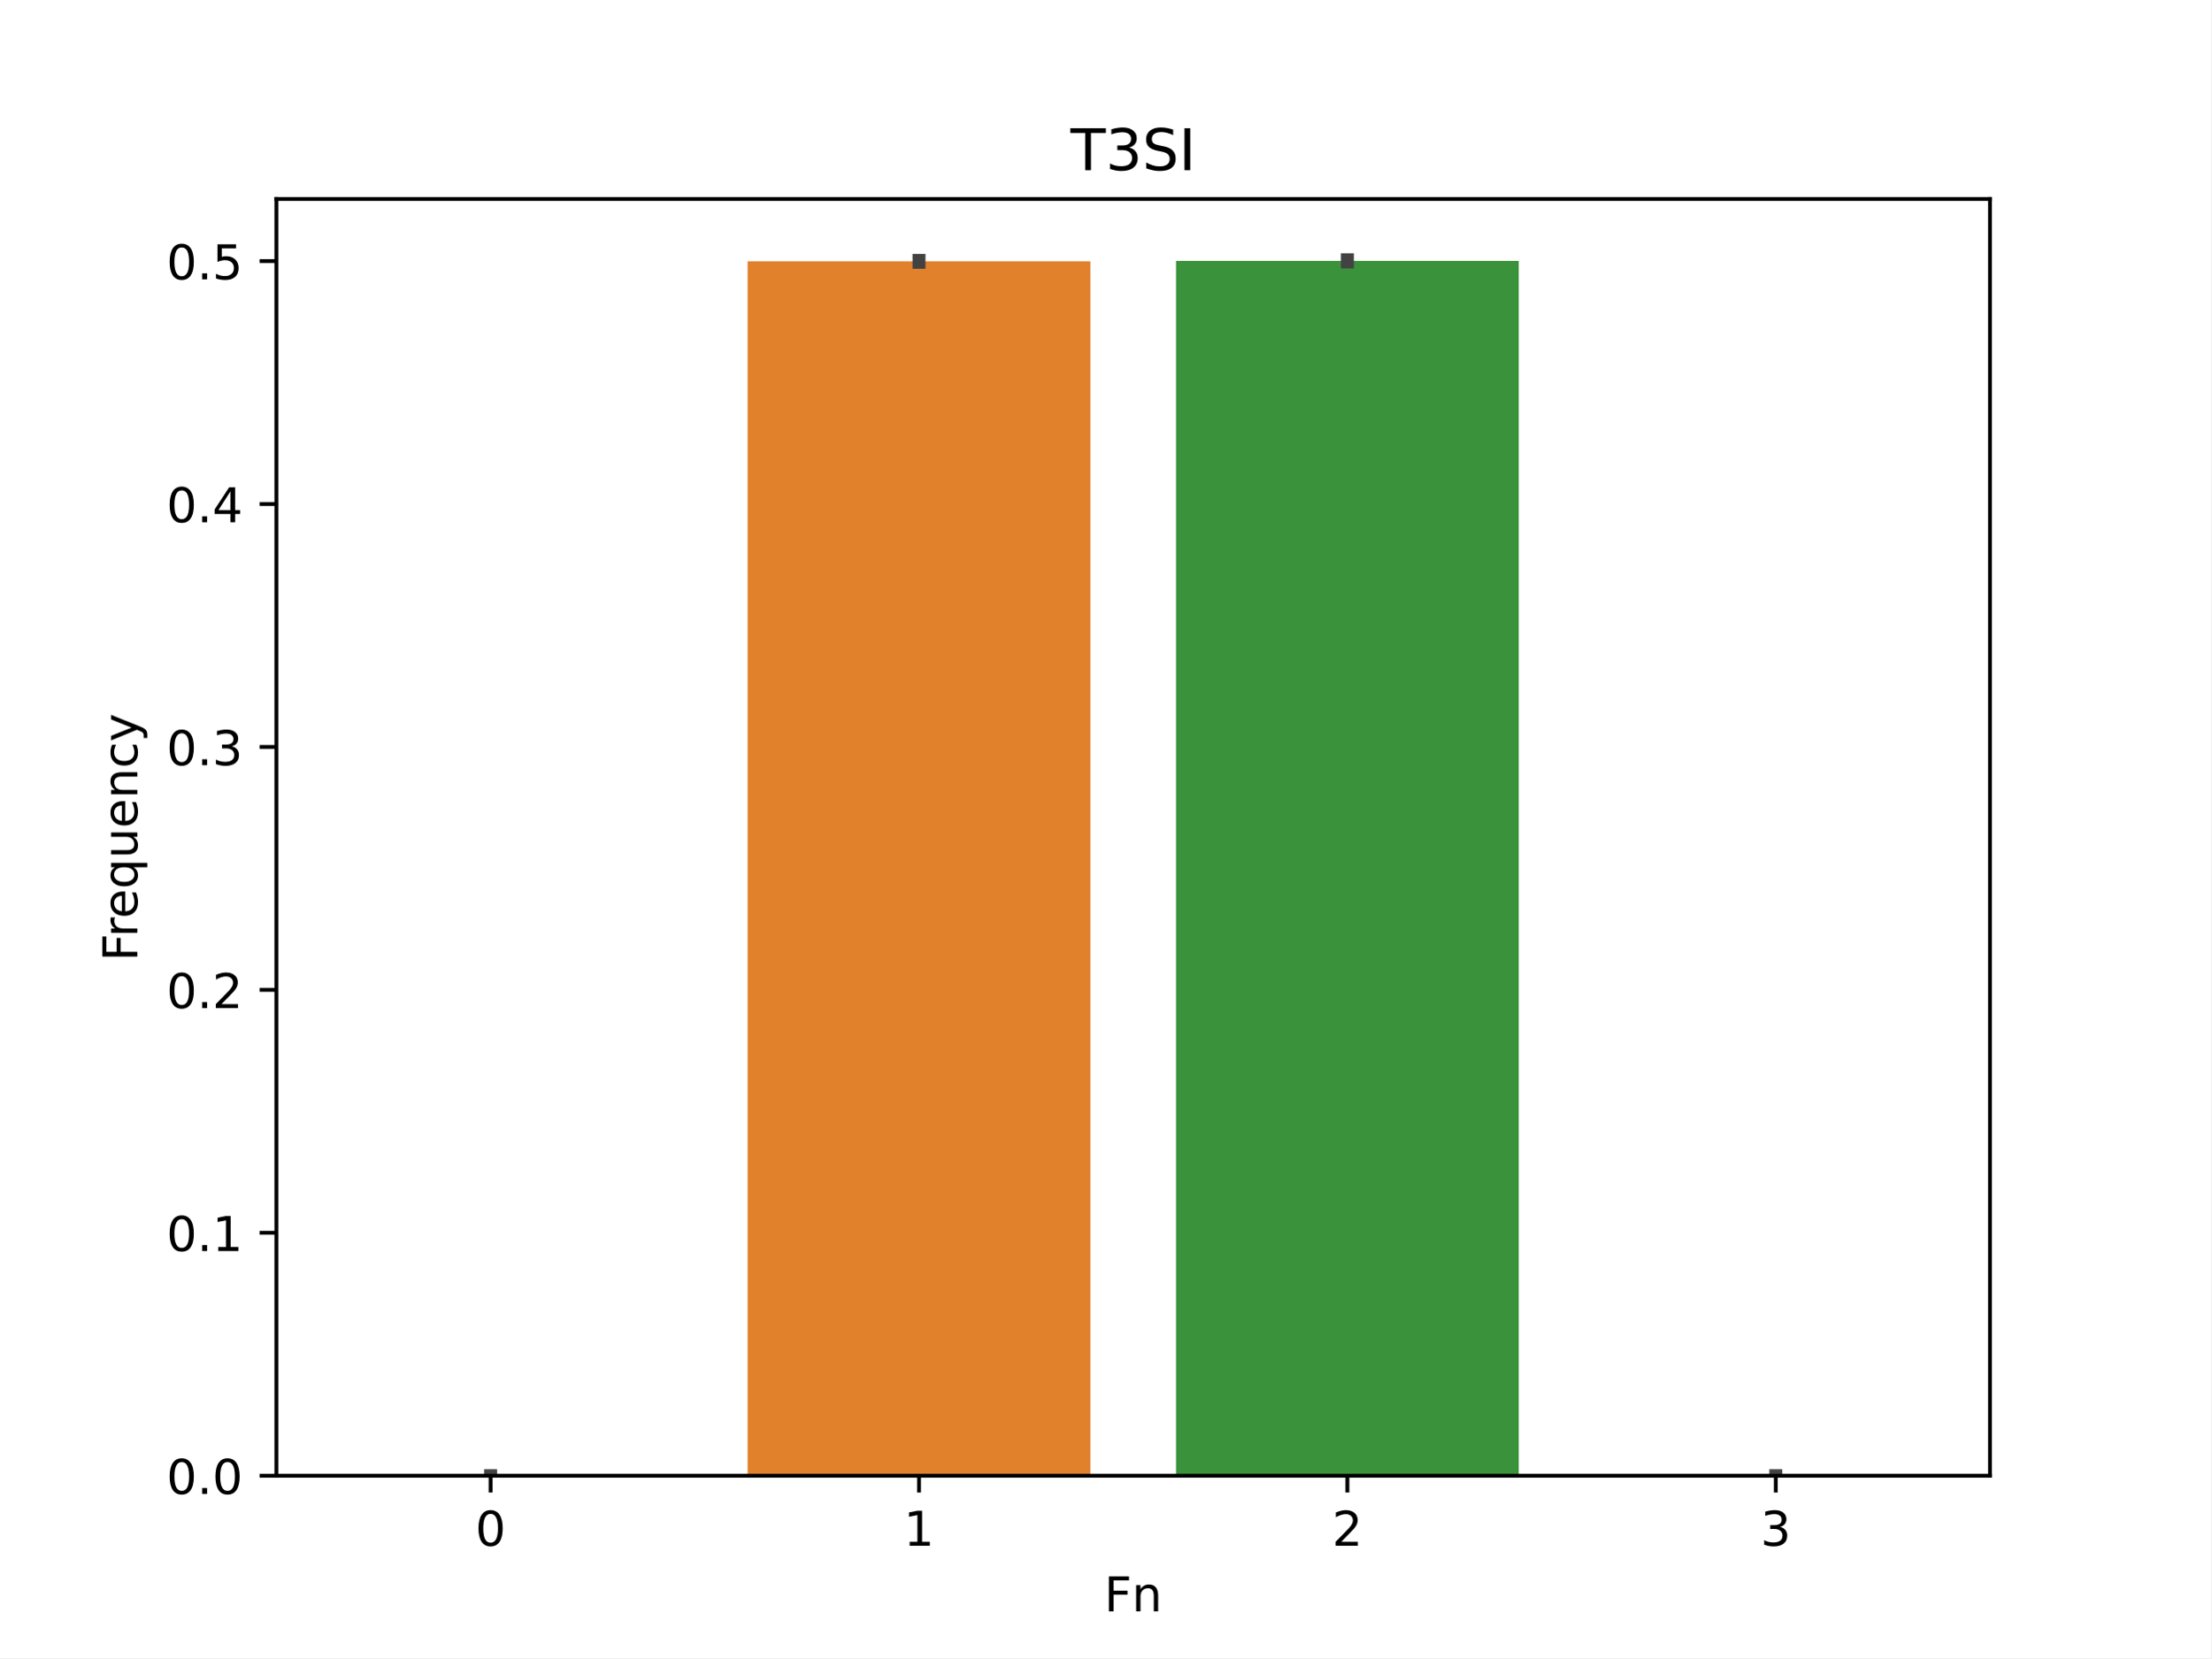
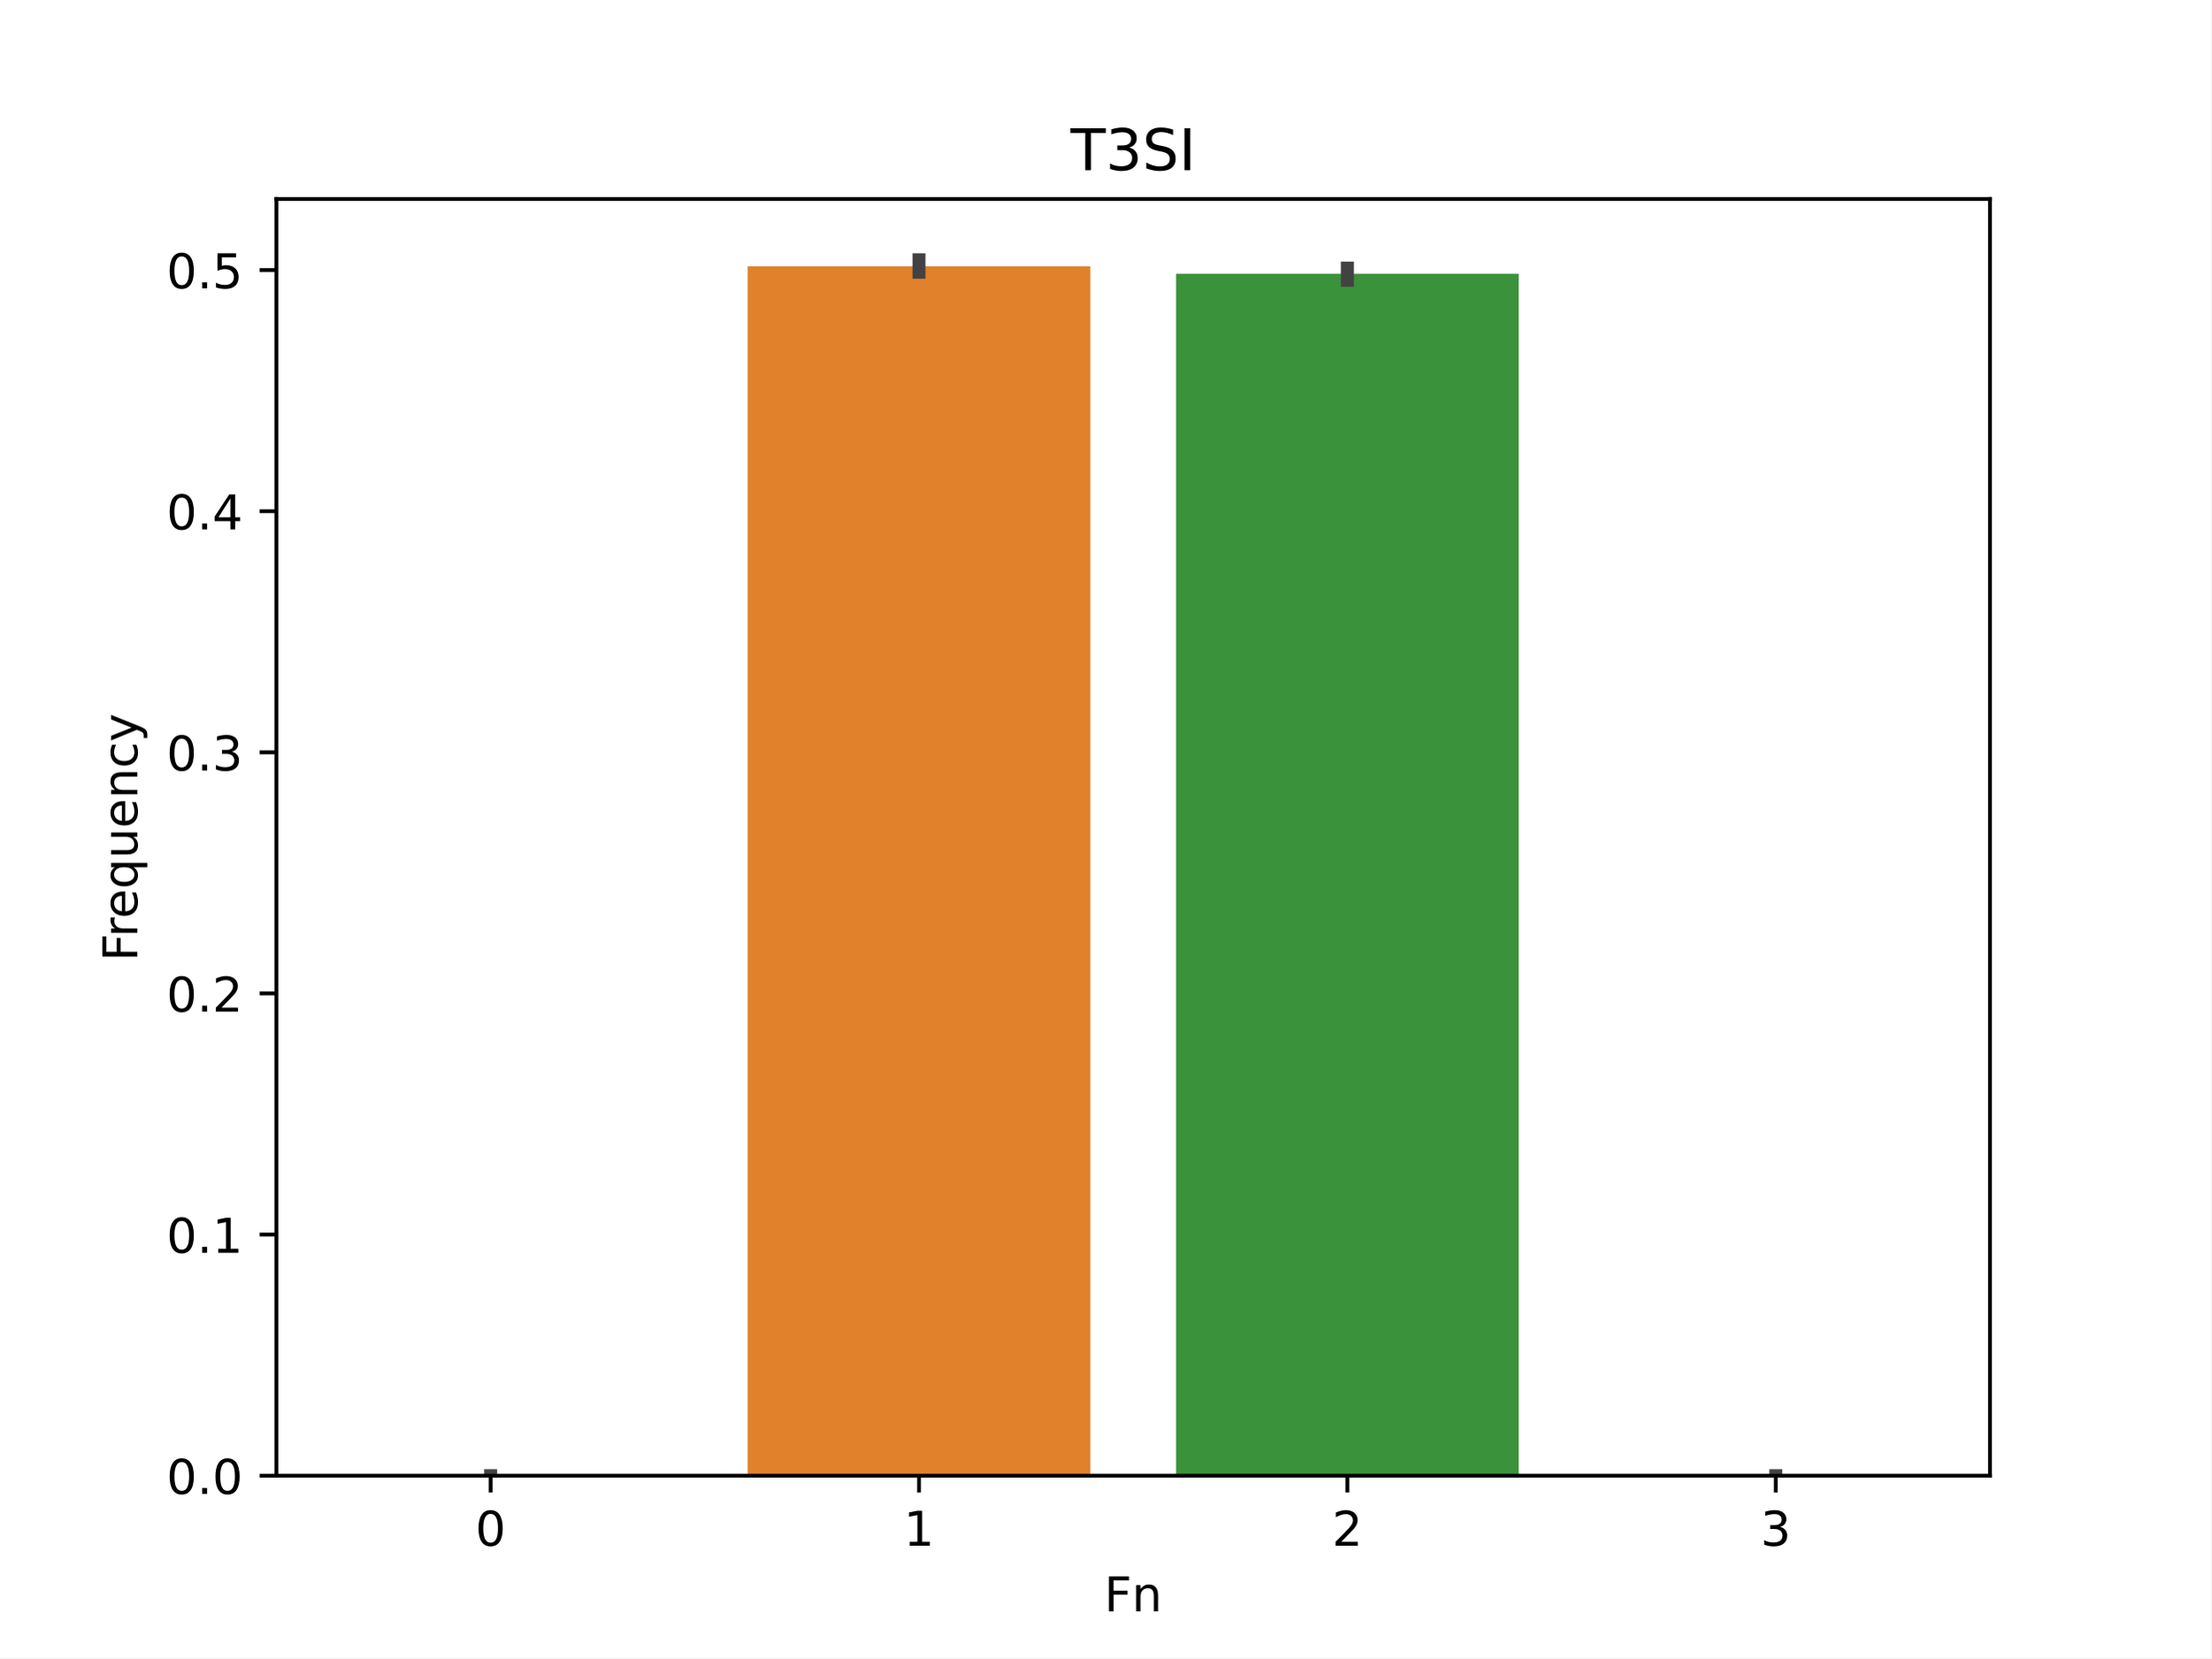
<svg xmlns="http://www.w3.org/2000/svg" xmlns:xlink="http://www.w3.org/1999/xlink" width="460.8pt" height="345.6pt" viewBox="0 0 460.8 345.6" version="1.1">
  <defs>
    <style type="text/css">*{stroke-linejoin: round; stroke-linecap: butt}</style>
  </defs>
  <g id="figure_1">
    <g id="patch_1">
      <path d="M 0 345.6  L 460.8 345.6  L 460.8 0  L 0 0  z " style="fill: #ffffff" />
    </g>
    <g id="axes_1">
      <g id="patch_2">
        <path d="M 57.6 307.584  L 414.72 307.584  L 414.72 41.472  L 57.6 41.472  z " style="fill: #ffffff" />
      </g>
      <g id="patch_3">
        <path d="M 66.528 307.584  L 137.952 307.584  L 137.952 307.584  L 66.528 307.584  z " clip-path="url(#pd09a48f789)" style="fill: #3274a1" />
      </g>
      <g id="patch_4">
-         <path d="M 155.808 307.584  L 227.232 307.584  L 227.232 54.457  L 155.808 54.457  z " clip-path="url(#pd09a48f789)" style="fill: #e1812c" />
+         <path d="M 155.808 307.584  L 227.232 307.584  L 227.232 55.51  L 155.808 55.51  z " clip-path="url(#pd09a48f789)" style="fill: #e1812c" />
      </g>
      <g id="patch_5">
-         <path d="M 245.088 307.584  L 316.512 307.584  L 316.512 54.378  L 245.088 54.378  z " clip-path="url(#pd09a48f789)" style="fill: #3a923a" />
+         <path d="M 245.088 307.584  L 316.512 307.584  L 316.512 57.051  L 245.088 57.051  z " clip-path="url(#pd09a48f789)" style="fill: #3a923a" />
      </g>
      <g id="patch_6">
        <path d="M 334.368 307.584  L 405.792 307.584  L 405.792 307.584  L 334.368 307.584  z " clip-path="url(#pd09a48f789)" style="fill: #c03d3e" />
      </g>
      <g id="matplotlib.axis_1">
        <g id="xtick_1">
          <g id="line2d_1">
            <defs>
              <path id="m3385fdae1e" d="M 0 0  L 0 3.5  " style="stroke: #000000; stroke-width: 0.8" />
            </defs>
            <g>
              <use xlink:href="#m3385fdae1e" x="102.24" y="307.584" style="stroke: #000000; stroke-width: 0.8" />
            </g>
          </g>
          <g id="text_1">
            <g transform="translate(99.05875 322.1824) scale(0.1 -0.1)">
              <defs>
                <path id="DejaVuSans-30" d="M 2034 4250  Q 1547 4250 1301 3770  Q 1056 3291 1056 2328  Q 1056 1369 1301 889  Q 1547 409 2034 409  Q 2525 409 2770 889  Q 3016 1369 3016 2328  Q 3016 3291 2770 3770  Q 2525 4250 2034 4250  z M 2034 4750  Q 2819 4750 3233 4129  Q 3647 3509 3647 2328  Q 3647 1150 3233 529  Q 2819 -91 2034 -91  Q 1250 -91 836 529  Q 422 1150 422 2328  Q 422 3509 836 4129  Q 1250 4750 2034 4750  z " transform="scale(0.015625)" />
              </defs>
              <use xlink:href="#DejaVuSans-30" />
            </g>
          </g>
        </g>
        <g id="xtick_2">
          <g id="line2d_2">
            <g>
              <use xlink:href="#m3385fdae1e" x="191.52" y="307.584" style="stroke: #000000; stroke-width: 0.8" />
            </g>
          </g>
          <g id="text_2">
            <g transform="translate(188.3388 322.1824) scale(0.1 -0.1)">
              <defs>
                <path id="DejaVuSans-31" d="M 794 531  L 1825 531  L 1825 4091  L 703 3866  L 703 4441  L 1819 4666  L 2450 4666  L 2450 531  L 3481 531  L 3481 0  L 794 0  L 794 531  z " transform="scale(0.015625)" />
              </defs>
              <use xlink:href="#DejaVuSans-31" />
            </g>
          </g>
        </g>
        <g id="xtick_3">
          <g id="line2d_3">
            <g>
              <use xlink:href="#m3385fdae1e" x="280.8" y="307.584" style="stroke: #000000; stroke-width: 0.8" />
            </g>
          </g>
          <g id="text_3">
            <g transform="translate(277.6187 322.1824) scale(0.1 -0.1)">
              <defs>
                <path id="DejaVuSans-32" d="M 1228 531  L 3431 531  L 3431 0  L 469 0  L 469 531  Q 828 903 1448 1529  Q 2069 2156 2228 2338  Q 2531 2678 2651 2914  Q 2772 3150 2772 3378  Q 2772 3750 2511 3984  Q 2250 4219 1831 4219  Q 1534 4219 1204 4116  Q 875 4013 500 3803  L 500 4441  Q 881 4594 1212 4672  Q 1544 4750 1819 4750  Q 2544 4750 2975 4387  Q 3406 4025 3406 3419  Q 3406 3131 3298 2873  Q 3191 2616 2906 2266  Q 2828 2175 2409 1742  Q 1991 1309 1228 531  z " transform="scale(0.015625)" />
              </defs>
              <use xlink:href="#DejaVuSans-32" />
            </g>
          </g>
        </g>
        <g id="xtick_4">
          <g id="line2d_4">
            <g>
              <use xlink:href="#m3385fdae1e" x="370.08" y="307.584" style="stroke: #000000; stroke-width: 0.8" />
            </g>
          </g>
          <g id="text_4">
            <g transform="translate(366.8988 322.1824) scale(0.1 -0.1)">
              <defs>
                <path id="DejaVuSans-33" d="M 2597 2516  Q 3050 2419 3304 2112  Q 3559 1806 3559 1356  Q 3559 666 3084 287  Q 2609 -91 1734 -91  Q 1441 -91 1130 -33  Q 819 25 488 141  L 488 750  Q 750 597 1062 519  Q 1375 441 1716 441  Q 2309 441 2620 675  Q 2931 909 2931 1356  Q 2931 1769 2642 2001  Q 2353 2234 1838 2234  L 1294 2234  L 1294 2753  L 1863 2753  Q 2328 2753 2575 2939  Q 2822 3125 2822 3475  Q 2822 3834 2567 4026  Q 2313 4219 1838 4219  Q 1578 4219 1281 4162  Q 984 4106 628 3988  L 628 4550  Q 988 4650 1302 4700  Q 1616 4750 1894 4750  Q 2613 4750 3031 4423  Q 3450 4097 3450 3541  Q 3450 3153 3228 2886  Q 3006 2619 2597 2516  z " transform="scale(0.015625)" />
              </defs>
              <use xlink:href="#DejaVuSans-33" />
            </g>
          </g>
        </g>
        <g id="text_5">
          <g transform="translate(230.1155 335.8606) scale(0.1 -0.1)">
            <defs>
              <path id="DejaVuSans-46" d="M 628 4666  L 3309 4666  L 3309 4134  L 1259 4134  L 1259 2759  L 3109 2759  L 3109 2228  L 1259 2228  L 1259 0  L 628 0  L 628 4666  z " transform="scale(0.015625)" />
              <path id="DejaVuSans-6e" d="M 3513 2113  L 3513 0  L 2938 0  L 2938 2094  Q 2938 2591 2744 2837  Q 2550 3084 2163 3084  Q 1697 3084 1428 2787  Q 1159 2491 1159 1978  L 1159 0  L 581 0  L 581 3500  L 1159 3500  L 1159 2956  Q 1366 3272 1645 3428  Q 1925 3584 2291 3584  Q 2894 3584 3203 3211  Q 3513 2838 3513 2113  z " transform="scale(0.015625)" />
            </defs>
            <use xlink:href="#DejaVuSans-46" />
            <use xlink:href="#DejaVuSans-6e" x="57.52" />
          </g>
        </g>
      </g>
      <g id="matplotlib.axis_2">
        <g id="ytick_1">
          <g id="line2d_5">
            <defs>
              <path id="ma600d9e374" d="M 0 0  L -3.5 0  " style="stroke: #000000; stroke-width: 0.8" />
            </defs>
            <g>
              <use xlink:href="#ma600d9e374" x="57.6" y="307.584" style="stroke: #000000; stroke-width: 0.8" />
            </g>
          </g>
          <g id="text_6">
            <g transform="translate(34.69687 311.3832) scale(0.1 -0.1)">
              <defs>
                <path id="DejaVuSans-2e" d="M 684 794  L 1344 794  L 1344 0  L 684 0  L 684 794  z " transform="scale(0.015625)" />
              </defs>
              <use xlink:href="#DejaVuSans-30" />
              <use xlink:href="#DejaVuSans-2e" x="63.623" />
              <use xlink:href="#DejaVuSans-30" x="95.41" />
            </g>
          </g>
        </g>
        <g id="ytick_2">
          <g id="line2d_6">
            <g>
-               <use xlink:href="#ma600d9e374" x="57.6" y="256.951" style="stroke: #000000; stroke-width: 0.8" />
+               <use xlink:href="#ma600d9e374" x="57.6" y="257.323" style="stroke: #000000; stroke-width: 0.8" />
            </g>
          </g>
          <g id="text_7">
-             <g transform="translate(34.69687 260.7499) scale(0.1 -0.1)">
+             <g transform="translate(34.69687 261.1226) scale(0.1 -0.1)">
              <use xlink:href="#DejaVuSans-30" />
              <use xlink:href="#DejaVuSans-2e" x="63.623" />
              <use xlink:href="#DejaVuSans-31" x="95.41" />
            </g>
          </g>
        </g>
        <g id="ytick_3">
          <g id="line2d_7">
            <g>
-               <use xlink:href="#ma600d9e374" x="57.6" y="206.317" style="stroke: #000000; stroke-width: 0.8" />
+               <use xlink:href="#ma600d9e374" x="57.6" y="207.063" style="stroke: #000000; stroke-width: 0.8" />
            </g>
          </g>
          <g id="text_8">
-             <g transform="translate(34.69687 210.1165) scale(0.1 -0.1)">
+             <g transform="translate(34.69687 210.8619) scale(0.1 -0.1)">
              <use xlink:href="#DejaVuSans-30" />
              <use xlink:href="#DejaVuSans-2e" x="63.623" />
              <use xlink:href="#DejaVuSans-32" x="95.41" />
            </g>
          </g>
        </g>
        <g id="ytick_4">
          <g id="line2d_8">
            <g>
-               <use xlink:href="#ma600d9e374" x="57.6" y="155.684" style="stroke: #000000; stroke-width: 0.8" />
+               <use xlink:href="#ma600d9e374" x="57.6" y="156.802" style="stroke: #000000; stroke-width: 0.8" />
            </g>
          </g>
          <g id="text_9">
-             <g transform="translate(34.69687 159.4831) scale(0.1 -0.1)">
+             <g transform="translate(34.69687 160.6013) scale(0.1 -0.1)">
              <use xlink:href="#DejaVuSans-30" />
              <use xlink:href="#DejaVuSans-2e" x="63.623" />
              <use xlink:href="#DejaVuSans-33" x="95.41" />
            </g>
          </g>
        </g>
        <g id="ytick_5">
          <g id="line2d_9">
            <g>
-               <use xlink:href="#ma600d9e374" x="57.6" y="105.051" style="stroke: #000000; stroke-width: 0.8" />
+               <use xlink:href="#ma600d9e374" x="57.6" y="106.541" style="stroke: #000000; stroke-width: 0.8" />
            </g>
          </g>
          <g id="text_10">
-             <g transform="translate(34.69687 108.8498) scale(0.1 -0.1)">
+             <g transform="translate(34.69687 110.3406) scale(0.1 -0.1)">
              <defs>
                <path id="DejaVuSans-34" d="M 2419 4116  L 825 1625  L 2419 1625  L 2419 4116  z M 2253 4666  L 3047 4666  L 3047 1625  L 3713 1625  L 3713 1100  L 3047 1100  L 3047 0  L 2419 0  L 2419 1100  L 313 1100  L 313 1709  L 2253 4666  z " transform="scale(0.015625)" />
              </defs>
              <use xlink:href="#DejaVuSans-30" />
              <use xlink:href="#DejaVuSans-2e" x="63.623" />
              <use xlink:href="#DejaVuSans-34" x="95.41" />
            </g>
          </g>
        </g>
        <g id="ytick_6">
          <g id="line2d_10">
            <g>
-               <use xlink:href="#ma600d9e374" x="57.6" y="54.417" style="stroke: #000000; stroke-width: 0.8" />
+               <use xlink:href="#ma600d9e374" x="57.6" y="56.281" style="stroke: #000000; stroke-width: 0.8" />
            </g>
          </g>
          <g id="text_11">
-             <g transform="translate(34.69687 58.21643) scale(0.1 -0.1)">
+             <g transform="translate(34.69687 60.07999) scale(0.1 -0.1)">
              <defs>
                <path id="DejaVuSans-35" d="M 691 4666  L 3169 4666  L 3169 4134  L 1269 4134  L 1269 2991  Q 1406 3038 1543 3061  Q 1681 3084 1819 3084  Q 2600 3084 3056 2656  Q 3513 2228 3513 1497  Q 3513 744 3044 326  Q 2575 -91 1722 -91  Q 1428 -91 1123 -41  Q 819 9 494 109  L 494 744  Q 775 591 1075 516  Q 1375 441 1709 441  Q 2250 441 2565 725  Q 2881 1009 2881 1497  Q 2881 1984 2565 2268  Q 2250 2553 1709 2553  Q 1456 2553 1204 2497  Q 953 2441 691 2322  L 691 4666  z " transform="scale(0.015625)" />
              </defs>
              <use xlink:href="#DejaVuSans-30" />
              <use xlink:href="#DejaVuSans-2e" x="63.623" />
              <use xlink:href="#DejaVuSans-35" x="95.41" />
            </g>
          </g>
        </g>
        <g id="text_12">
          <g transform="translate(28.61719 200.3577) rotate(-90) scale(0.1 -0.1)">
            <defs>
              <path id="DejaVuSans-72" d="M 2631 2963  Q 2534 3019 2420 3045  Q 2306 3072 2169 3072  Q 1681 3072 1420 2755  Q 1159 2438 1159 1844  L 1159 0  L 581 0  L 581 3500  L 1159 3500  L 1159 2956  Q 1341 3275 1631 3429  Q 1922 3584 2338 3584  Q 2397 3584 2469 3576  Q 2541 3569 2628 3553  L 2631 2963  z " transform="scale(0.015625)" />
              <path id="DejaVuSans-65" d="M 3597 1894  L 3597 1613  L 953 1613  Q 991 1019 1311 708  Q 1631 397 2203 397  Q 2534 397 2845 478  Q 3156 559 3463 722  L 3463 178  Q 3153 47 2828 -22  Q 2503 -91 2169 -91  Q 1331 -91 842 396  Q 353 884 353 1716  Q 353 2575 817 3079  Q 1281 3584 2069 3584  Q 2775 3584 3186 3129  Q 3597 2675 3597 1894  z M 3022 2063  Q 3016 2534 2758 2815  Q 2500 3097 2075 3097  Q 1594 3097 1305 2825  Q 1016 2553 972 2059  L 3022 2063  z " transform="scale(0.015625)" />
              <path id="DejaVuSans-71" d="M 947 1747  Q 947 1113 1208 752  Q 1469 391 1925 391  Q 2381 391 2643 752  Q 2906 1113 2906 1747  Q 2906 2381 2643 2742  Q 2381 3103 1925 3103  Q 1469 3103 1208 2742  Q 947 2381 947 1747  z M 2906 525  Q 2725 213 2448 61  Q 2172 -91 1784 -91  Q 1150 -91 751 415  Q 353 922 353 1747  Q 353 2572 751 3078  Q 1150 3584 1784 3584  Q 2172 3584 2448 3432  Q 2725 3281 2906 2969  L 2906 3500  L 3481 3500  L 3481 -1331  L 2906 -1331  L 2906 525  z " transform="scale(0.015625)" />
              <path id="DejaVuSans-75" d="M 544 1381  L 544 3500  L 1119 3500  L 1119 1403  Q 1119 906 1312 657  Q 1506 409 1894 409  Q 2359 409 2629 706  Q 2900 1003 2900 1516  L 2900 3500  L 3475 3500  L 3475 0  L 2900 0  L 2900 538  Q 2691 219 2414 64  Q 2138 -91 1772 -91  Q 1169 -91 856 284  Q 544 659 544 1381  z M 1991 3584  L 1991 3584  z " transform="scale(0.015625)" />
              <path id="DejaVuSans-63" d="M 3122 3366  L 3122 2828  Q 2878 2963 2633 3030  Q 2388 3097 2138 3097  Q 1578 3097 1268 2742  Q 959 2388 959 1747  Q 959 1106 1268 751  Q 1578 397 2138 397  Q 2388 397 2633 464  Q 2878 531 3122 666  L 3122 134  Q 2881 22 2623 -34  Q 2366 -91 2075 -91  Q 1284 -91 818 406  Q 353 903 353 1747  Q 353 2603 823 3093  Q 1294 3584 2113 3584  Q 2378 3584 2631 3529  Q 2884 3475 3122 3366  z " transform="scale(0.015625)" />
              <path id="DejaVuSans-79" d="M 2059 -325  Q 1816 -950 1584 -1140  Q 1353 -1331 966 -1331  L 506 -1331  L 506 -850  L 844 -850  Q 1081 -850 1212 -737  Q 1344 -625 1503 -206  L 1606 56  L 191 3500  L 800 3500  L 1894 763  L 2988 3500  L 3597 3500  L 2059 -325  z " transform="scale(0.015625)" />
            </defs>
            <use xlink:href="#DejaVuSans-46" />
            <use xlink:href="#DejaVuSans-72" x="50.27" />
            <use xlink:href="#DejaVuSans-65" x="89.133" />
            <use xlink:href="#DejaVuSans-71" x="150.656" />
            <use xlink:href="#DejaVuSans-75" x="214.133" />
            <use xlink:href="#DejaVuSans-65" x="277.512" />
            <use xlink:href="#DejaVuSans-6e" x="339.035" />
            <use xlink:href="#DejaVuSans-63" x="402.414" />
            <use xlink:href="#DejaVuSans-79" x="457.395" />
          </g>
        </g>
      </g>
      <g id="line2d_11">
        <path d="M 102.24 307.584  L 102.24 307.584  " clip-path="url(#pd09a48f789)" style="fill: none; stroke: #424242; stroke-width: 2.7; stroke-linecap: square" />
      </g>
      <g id="line2d_12">
-         <path d="M 191.52 54.668  L 191.52 54.271  " clip-path="url(#pd09a48f789)" style="fill: none; stroke: #424242; stroke-width: 2.7; stroke-linecap: square" />
+         <path d="M 191.52 56.75  L 191.52 54.144  " clip-path="url(#pd09a48f789)" style="fill: none; stroke: #424242; stroke-width: 2.7; stroke-linecap: square" />
      </g>
      <g id="line2d_13">
-         <path d="M 280.8 54.581  L 280.8 54.144  " clip-path="url(#pd09a48f789)" style="fill: none; stroke: #424242; stroke-width: 2.7; stroke-linecap: square" />
+         <path d="M 280.8 58.417  L 280.8 55.867  " clip-path="url(#pd09a48f789)" style="fill: none; stroke: #424242; stroke-width: 2.7; stroke-linecap: square" />
      </g>
      <g id="line2d_14">
        <path d="M 370.08 307.584  L 370.08 307.584  " clip-path="url(#pd09a48f789)" style="fill: none; stroke: #424242; stroke-width: 2.7; stroke-linecap: square" />
      </g>
      <g id="patch_7">
        <path d="M 57.6 307.584  L 57.6 41.472  " style="fill: none; stroke: #000000; stroke-width: 0.8; stroke-linejoin: miter; stroke-linecap: square" />
      </g>
      <g id="patch_8">
        <path d="M 414.72 307.584  L 414.72 41.472  " style="fill: none; stroke: #000000; stroke-width: 0.8; stroke-linejoin: miter; stroke-linecap: square" />
      </g>
      <g id="patch_9">
        <path d="M 57.6 307.584  L 414.72 307.584  " style="fill: none; stroke: #000000; stroke-width: 0.8; stroke-linejoin: miter; stroke-linecap: square" />
      </g>
      <g id="patch_10">
        <path d="M 57.6 41.472  L 414.72 41.472  " style="fill: none; stroke: #000000; stroke-width: 0.8; stroke-linejoin: miter; stroke-linecap: square" />
      </g>
      <g id="text_13">
        <g transform="translate(223.0987 35.472) scale(0.12 -0.12)">
          <defs>
            <path id="DejaVuSans-54" d="M -19 4666  L 3928 4666  L 3928 4134  L 2272 4134  L 2272 0  L 1638 0  L 1638 4134  L -19 4134  L -19 4666  z " transform="scale(0.015625)" />
            <path id="DejaVuSans-53" d="M 3425 4513  L 3425 3897  Q 3066 4069 2747 4153  Q 2428 4238 2131 4238  Q 1616 4238 1336 4038  Q 1056 3838 1056 3469  Q 1056 3159 1242 3001  Q 1428 2844 1947 2747  L 2328 2669  Q 3034 2534 3370 2195  Q 3706 1856 3706 1288  Q 3706 609 3251 259  Q 2797 -91 1919 -91  Q 1588 -91 1214 -16  Q 841 59 441 206  L 441 856  Q 825 641 1194 531  Q 1563 422 1919 422  Q 2459 422 2753 634  Q 3047 847 3047 1241  Q 3047 1584 2836 1778  Q 2625 1972 2144 2069  L 1759 2144  Q 1053 2284 737 2584  Q 422 2884 422 3419  Q 422 4038 858 4394  Q 1294 4750 2059 4750  Q 2388 4750 2728 4690  Q 3069 4631 3425 4513  z " transform="scale(0.015625)" />
            <path id="DejaVuSans-49" d="M 628 4666  L 1259 4666  L 1259 0  L 628 0  L 628 4666  z " transform="scale(0.015625)" />
          </defs>
          <use xlink:href="#DejaVuSans-54" />
          <use xlink:href="#DejaVuSans-33" x="61.084" />
          <use xlink:href="#DejaVuSans-53" x="124.707" />
          <use xlink:href="#DejaVuSans-49" x="188.184" />
        </g>
      </g>
    </g>
  </g>
  <defs>
    <clipPath id="pd09a48f789">
      <rect x="57.6" y="41.472" width="357.12" height="266.112" />
    </clipPath>
  </defs>
</svg>
